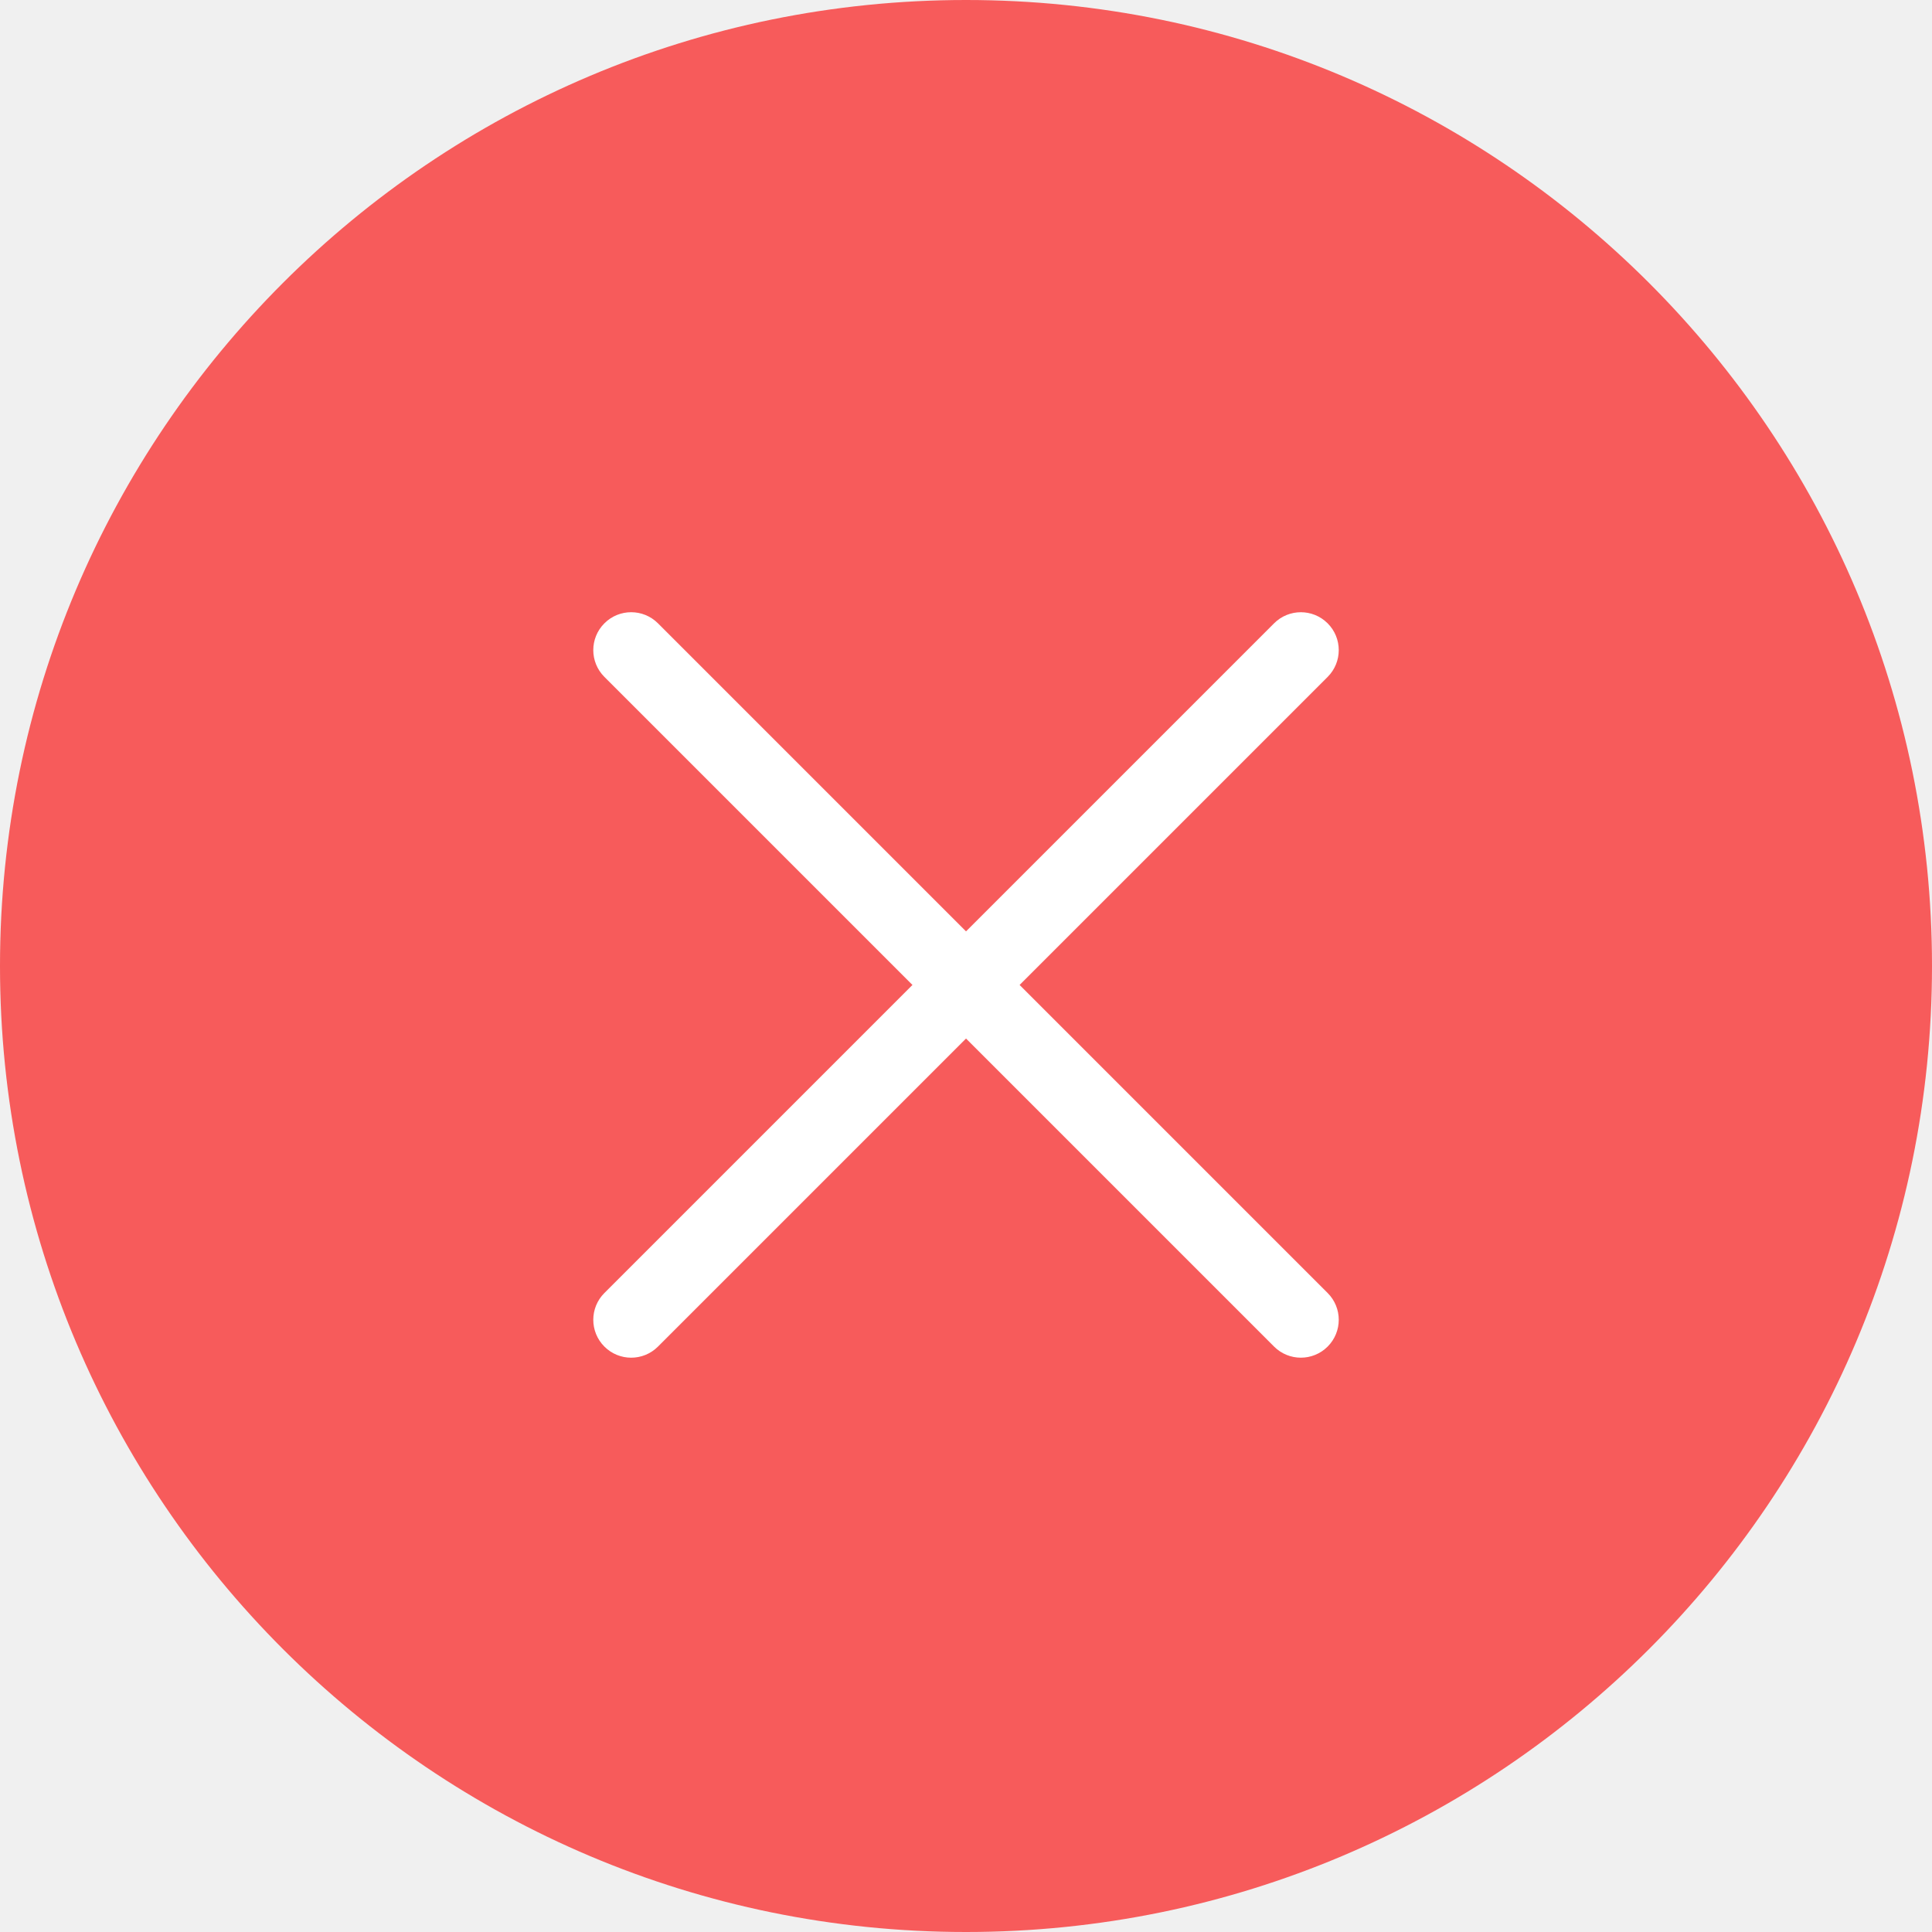
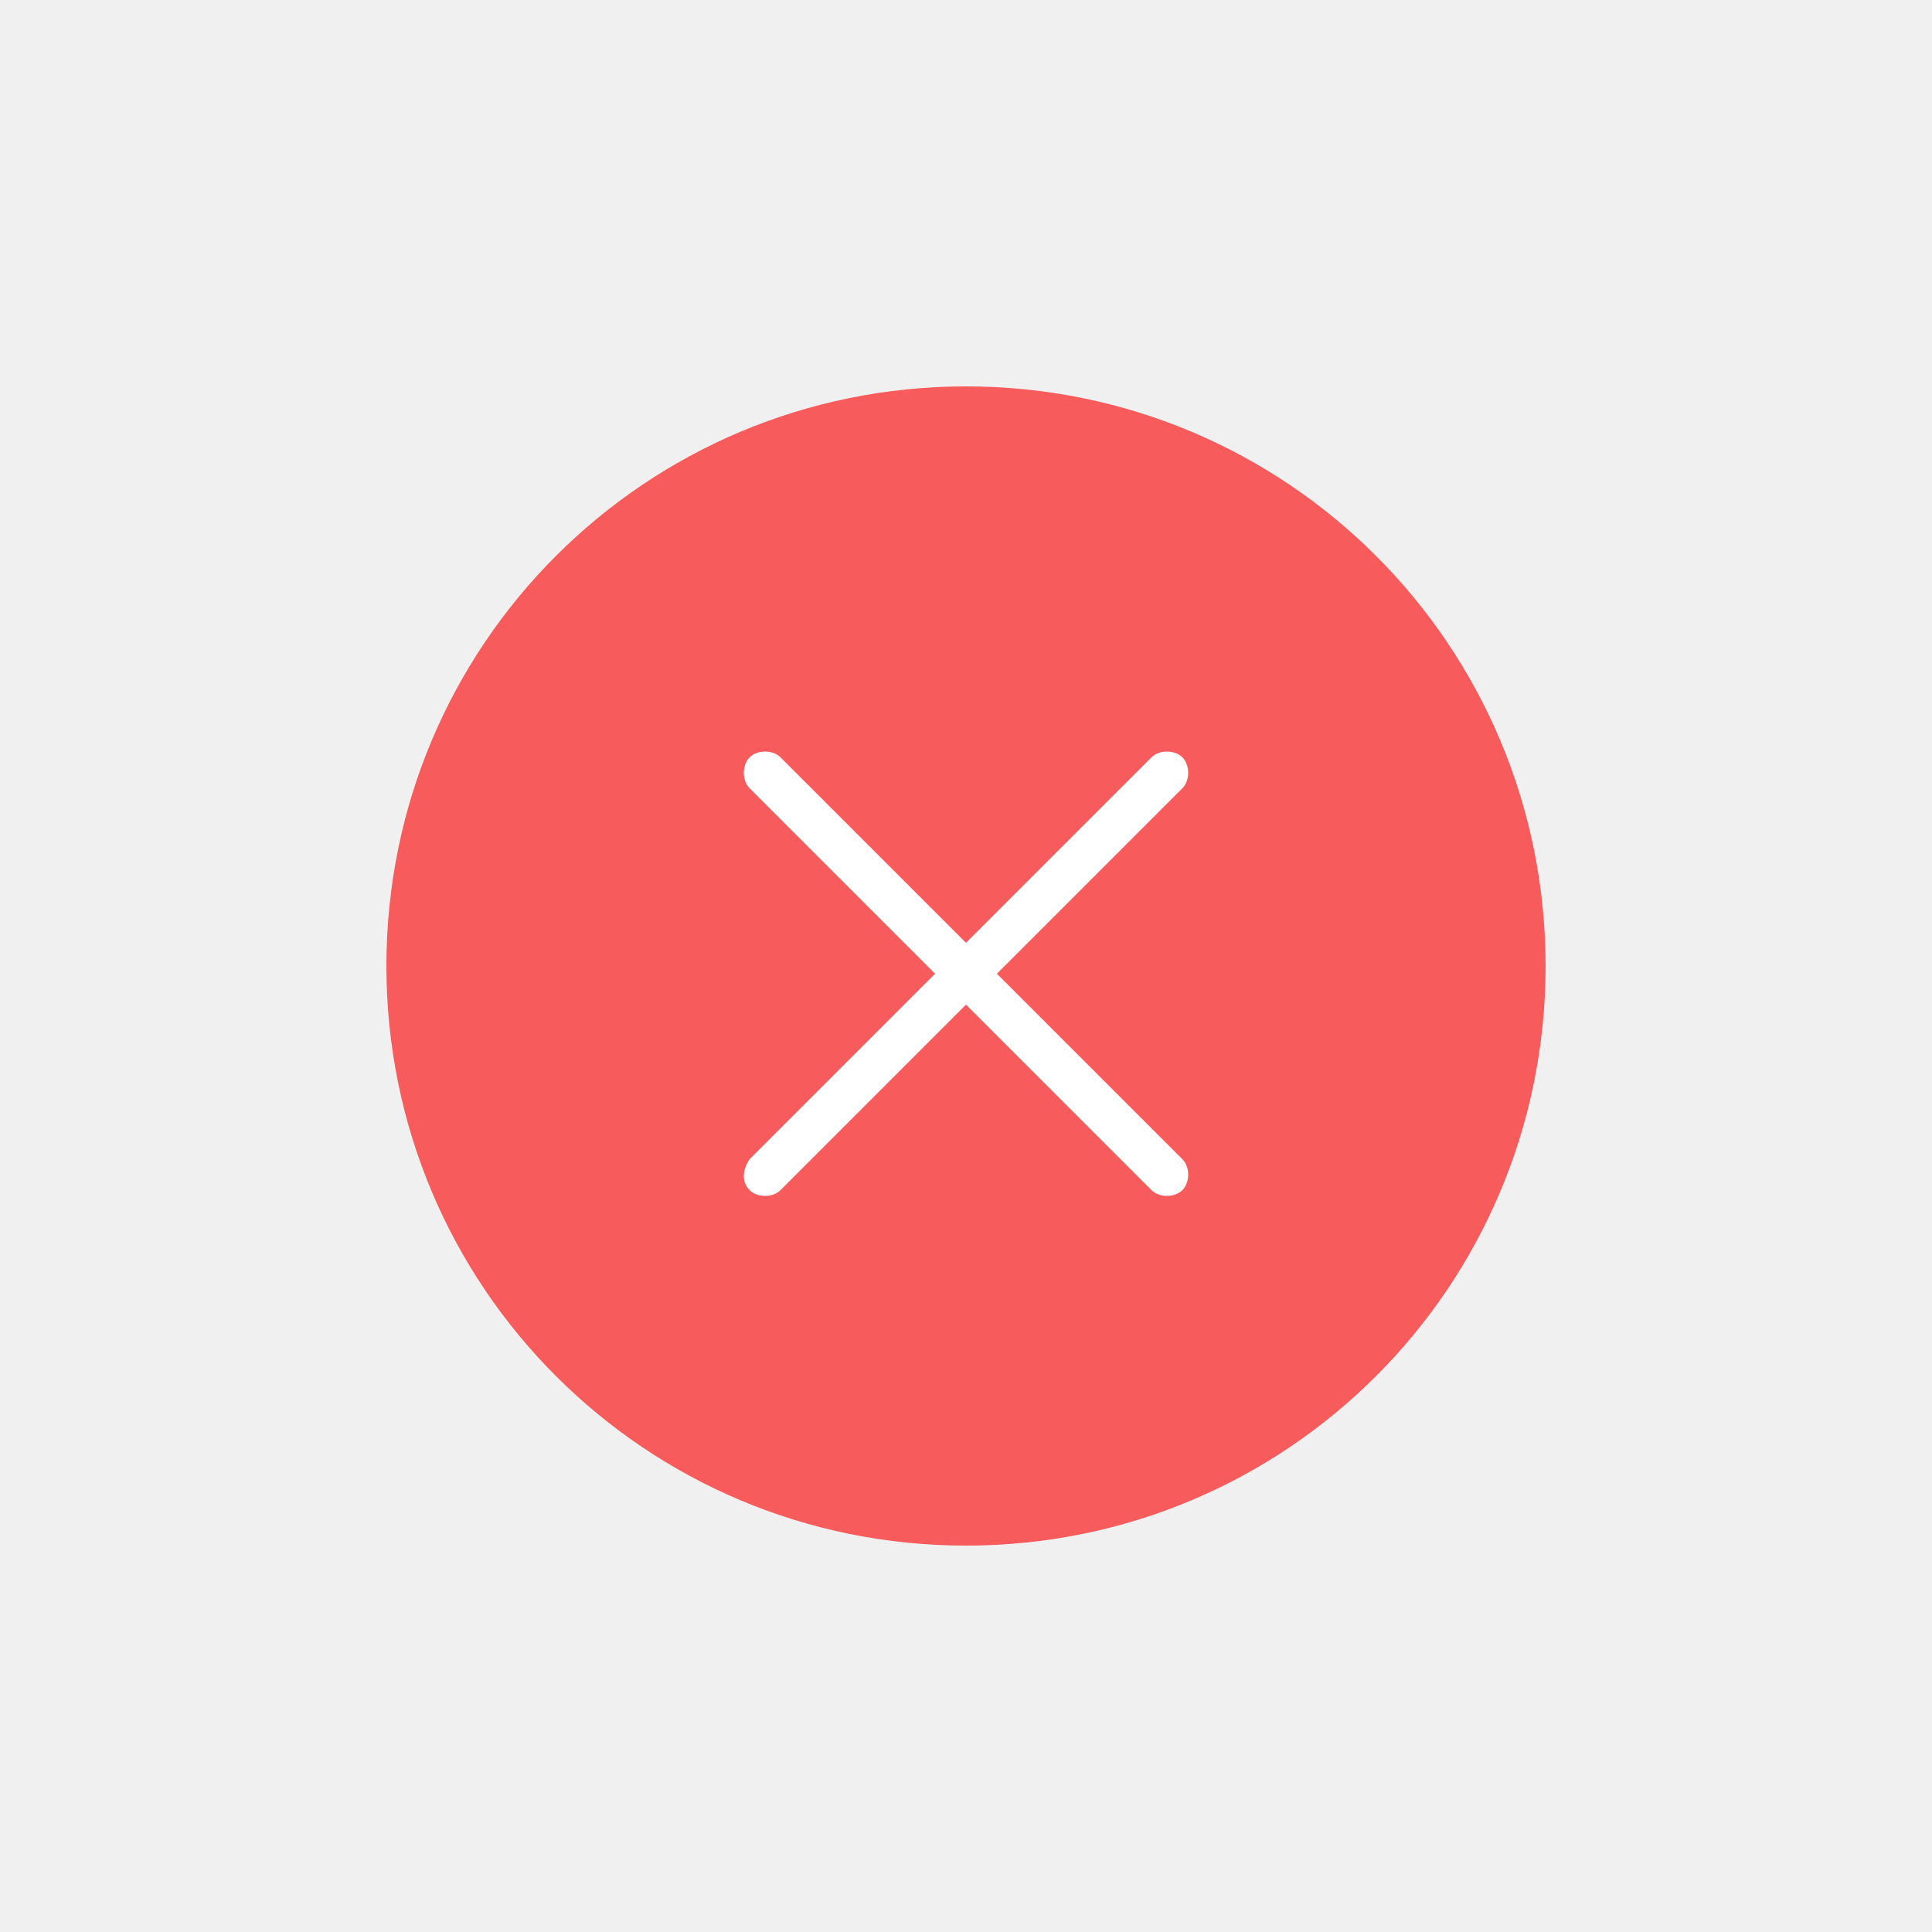
- <svg xmlns="http://www.w3.org/2000/svg" width="50" height="50" viewBox="0 0 50 50" fill="none">
-   <rect width="50" height="50" rx="25" fill="#F75B5B" />
-   <rect x="16.335" y="15.438" width="26.471" height="1.961" rx="0.98" transform="rotate(45 16.3347 15.438)" fill="white" />
-   <rect x="14.948" y="34.156" width="26.471" height="1.961" rx="0.98" transform="rotate(-45 14.9485 34.1558)" fill="white" />
+ <svg xmlns="http://www.w3.org/2000/svg" version="1.1" id="Camada_1" x="0px" y="0px" viewBox="-300 301 50 50" enable-background="new -300 301 50 50" xml:space="preserve">
+   <path fill="#F75B5B" d="M-275,311L-275,311c8.3,0,15,6.7,15,15l0,0c0,8.3-6.7,15-15,15l0,0c-8.3,0-15-6.7-15-15l0,0  C-290,317.7-283.3,311-275,311z" />
+   <path fill="#FFFFFF" d="M-279.8,320.6l10.4,10.4c0.2,0.2,0.2,0.6,0,0.8l0,0c-0.2,0.2-0.6,0.2-0.8,0l-10.4-10.4  c-0.2-0.2-0.2-0.6,0-0.8l0,0C-280.4,320.4-280,320.4-279.8,320.6z" />
+   <path fill="#FFFFFF" d="M-280.6,331l10.4-10.4c0.2-0.2,0.6-0.2,0.8,0l0,0c0.2,0.2,0.2,0.6,0,0.8l-10.4,10.4c-0.2,0.2-0.6,0.2-0.8,0  l0,0C-280.8,331.6-280.8,331.3-280.6,331z" />
</svg>
